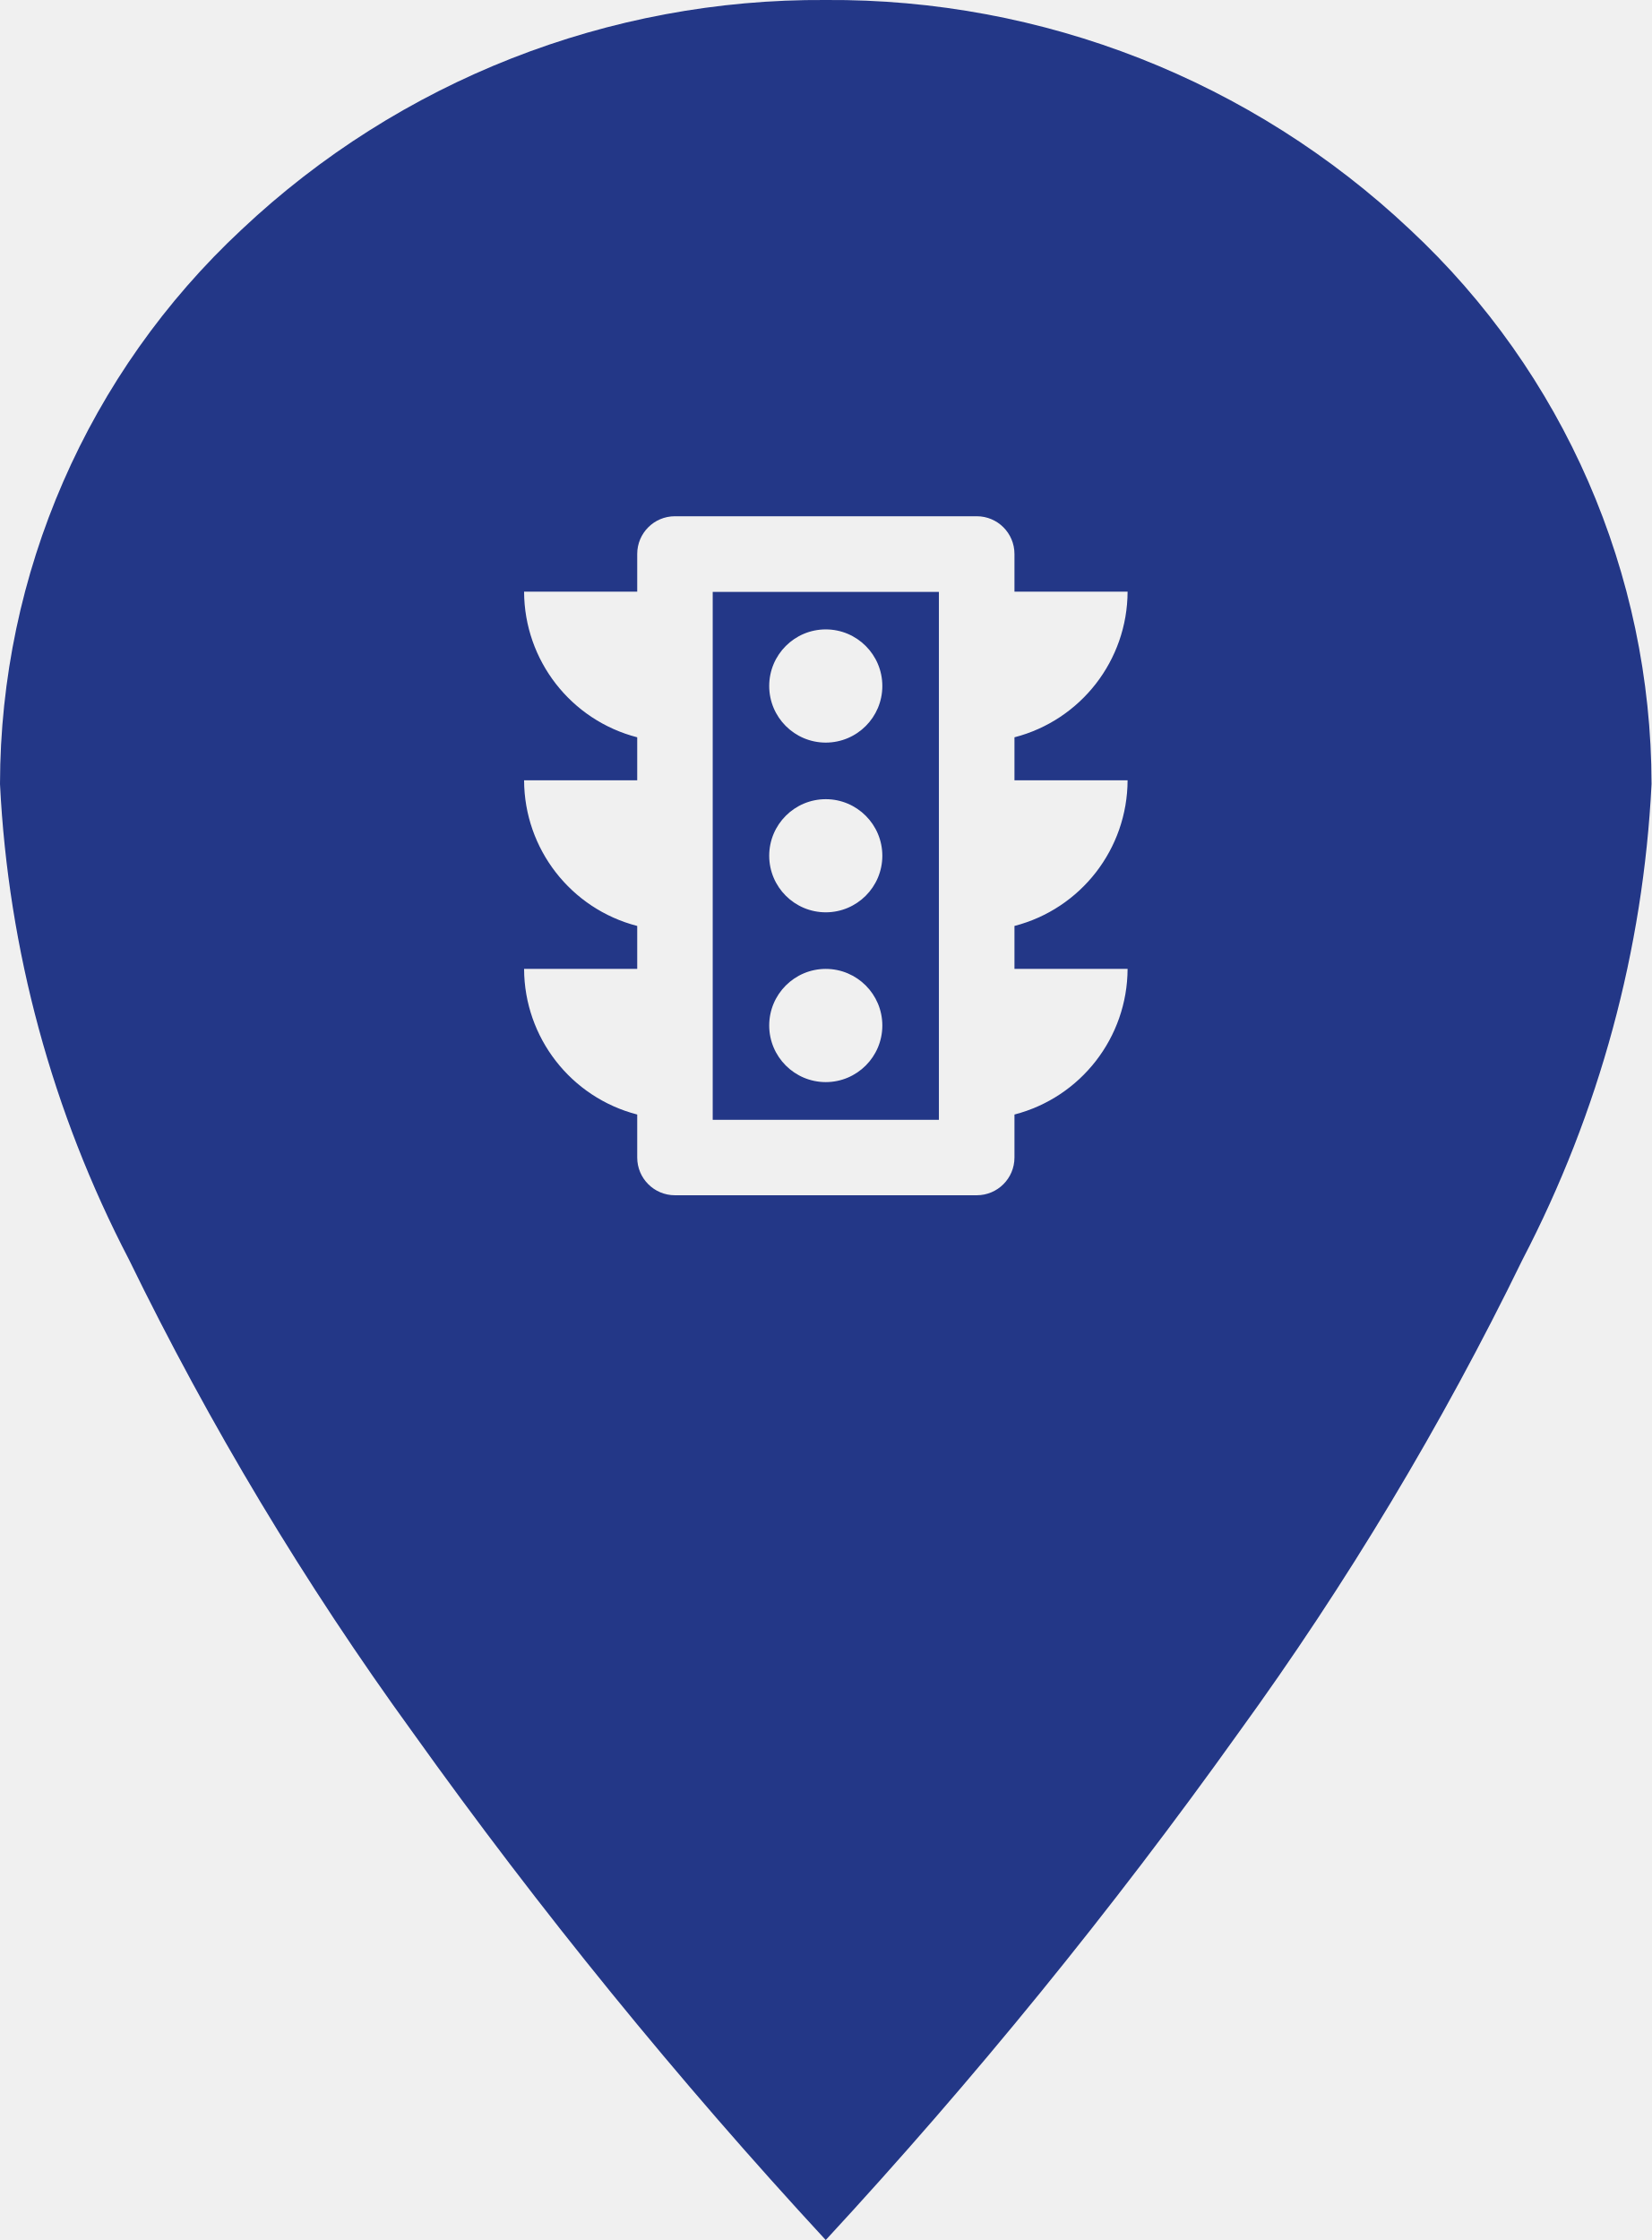
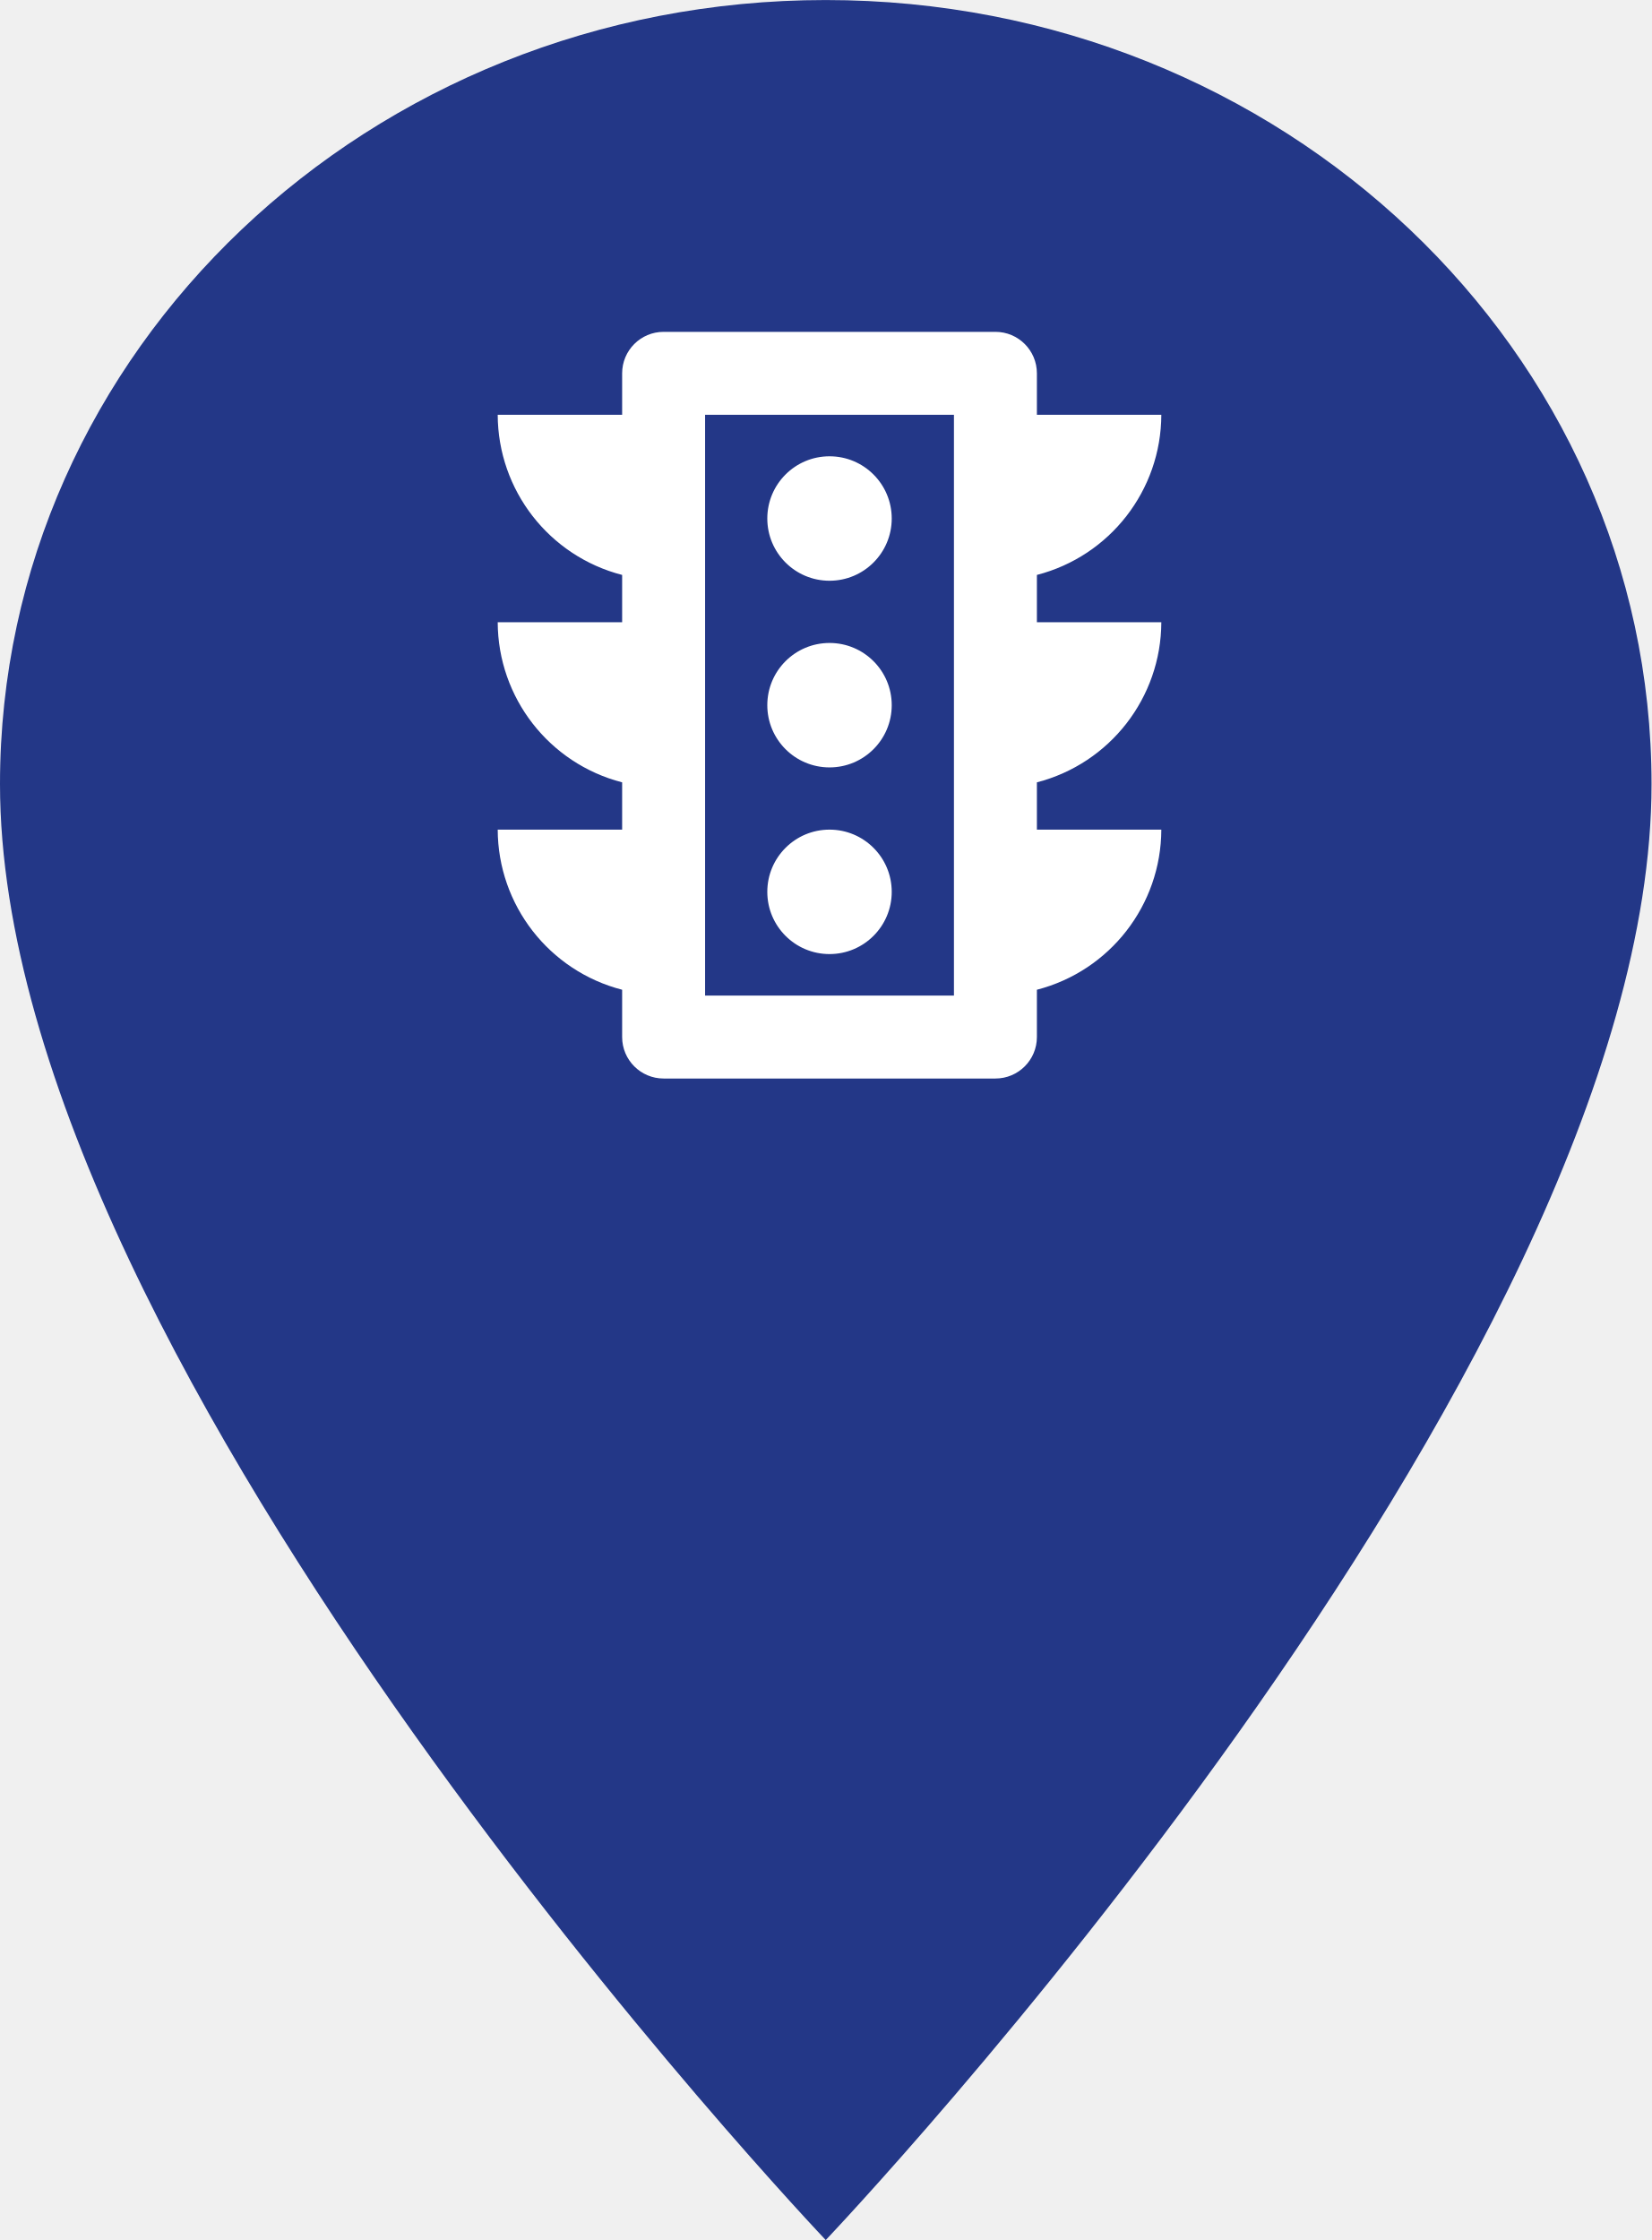
- <svg xmlns="http://www.w3.org/2000/svg" id="Marker-Web" width="24" height="32.547" viewBox="0 0 24 32.547">
-   <path id="Ausschluss_5" data-name="Ausschluss 5" d="M-4094,6030.548h0a75.534,75.534,0,0,1-6-7.373,46,46,0,0,1-4.125-6.872,16.758,16.758,0,0,1-1.875-6.911,11.032,11.032,0,0,1,3.512-8.057A12.252,12.252,0,0,1-4094,5998a12.254,12.254,0,0,1,8.488,3.334,11.032,11.032,0,0,1,3.512,8.057,16.758,16.758,0,0,1-1.875,6.911,46,46,0,0,1-4.125,6.872,75.6,75.6,0,0,1-6,7.373Zm-4.384-18.47a2.194,2.194,0,0,0,1.644,2.116v.625a.548.548,0,0,0,.548.548h4.386a.548.548,0,0,0,.548-.548v-.625a2.194,2.194,0,0,0,1.644-2.116h-1.644v-.624a2.193,2.193,0,0,0,1.644-2.116h-1.644v-.625a2.193,2.193,0,0,0,1.644-2.116h-1.644v-.548a.548.548,0,0,0-.548-.548h-4.386a.548.548,0,0,0-.548.548v.548h-1.644a2.193,2.193,0,0,0,1.644,2.116v.625h-1.644a2.193,2.193,0,0,0,1.644,2.116v.624Zm6.028,2.193h-3.287V6006.6h3.287v7.672Zm-1.644-2.193a.823.823,0,0,0-.822.823.823.823,0,0,0,.822.822.823.823,0,0,0,.822-.822A.823.823,0,0,0-4094,6012.078Zm0-2.466a.823.823,0,0,0-.822.822.823.823,0,0,0,.822.822.823.823,0,0,0,.822-.822A.823.823,0,0,0-4094,6009.612Zm0-2.467a.823.823,0,0,0-.822.822.823.823,0,0,0,.822.823.823.823,0,0,0,.822-.823A.823.823,0,0,0-4094,6007.145Z" transform="translate(4106 -5998)" fill="#233787" />
-   <g id="traffic_black_24dp" transform="translate(5.423 5.856)">
-     <path id="Pfad_550" data-name="Pfad 550" d="M0,0H13.154V13.154H0Z" fill="none" />
+ <svg xmlns="http://www.w3.org/2000/svg" width="39.819" height="54" viewBox="0 0 39.819 54">
+   <g id="Gruppe_2121" data-name="Gruppe 2121" transform="translate(-2346 5028.726)">
+     <g id="Gruppe_2103" data-name="Gruppe 2103" transform="translate(-470 438.726)">
+       <path id="Differenzmenge_213" data-name="Differenzmenge 213" d="M19.909,0C8.9,0,0,8.451,0,18.9,0,33.075,19.909,54,19.909,54S39.819,33.075,39.819,18.9C39.819,8.451,30.916,0,19.909,0Z" transform="translate(2816 -5467.451)" fill="#233787" />
+     </g>
+     <g id="traffic_black_24dp" transform="translate(2354 -5023.726)">
+       <path id="Pfad_600" data-name="Pfad 600" d="M0,0H24V24H0Z" fill="none" />
+       <path id="Pfad_601" data-name="Pfad 601" d="M20,10H17V8.86A4,4,0,0,0,20,5H17V4a1,1,0,0,0-1-1H8A1,1,0,0,0,7,4V5H4A4,4,0,0,0,7,8.86V10H4a4,4,0,0,0,3,3.86V15H4a4,4,0,0,0,3,3.86V20a1,1,0,0,0,1,1h8a1,1,0,0,0,1-1V18.86A4,4,0,0,0,20,15H17V13.86A4,4,0,0,0,20,10Zm-5,9H9V5h6Zm-3-1a1.5,1.5,0,1,0-1.5-1.5A1.5,1.5,0,0,0,12,18Zm0-4.5A1.5,1.5,0,1,0,10.5,12,1.5,1.5,0,0,0,12,13.5ZM12,9a1.5,1.5,0,1,0-1.5-1.5A1.5,1.5,0,0,0,12,9Z" fill="#fff" />
+     </g>
  </g>
</svg>
